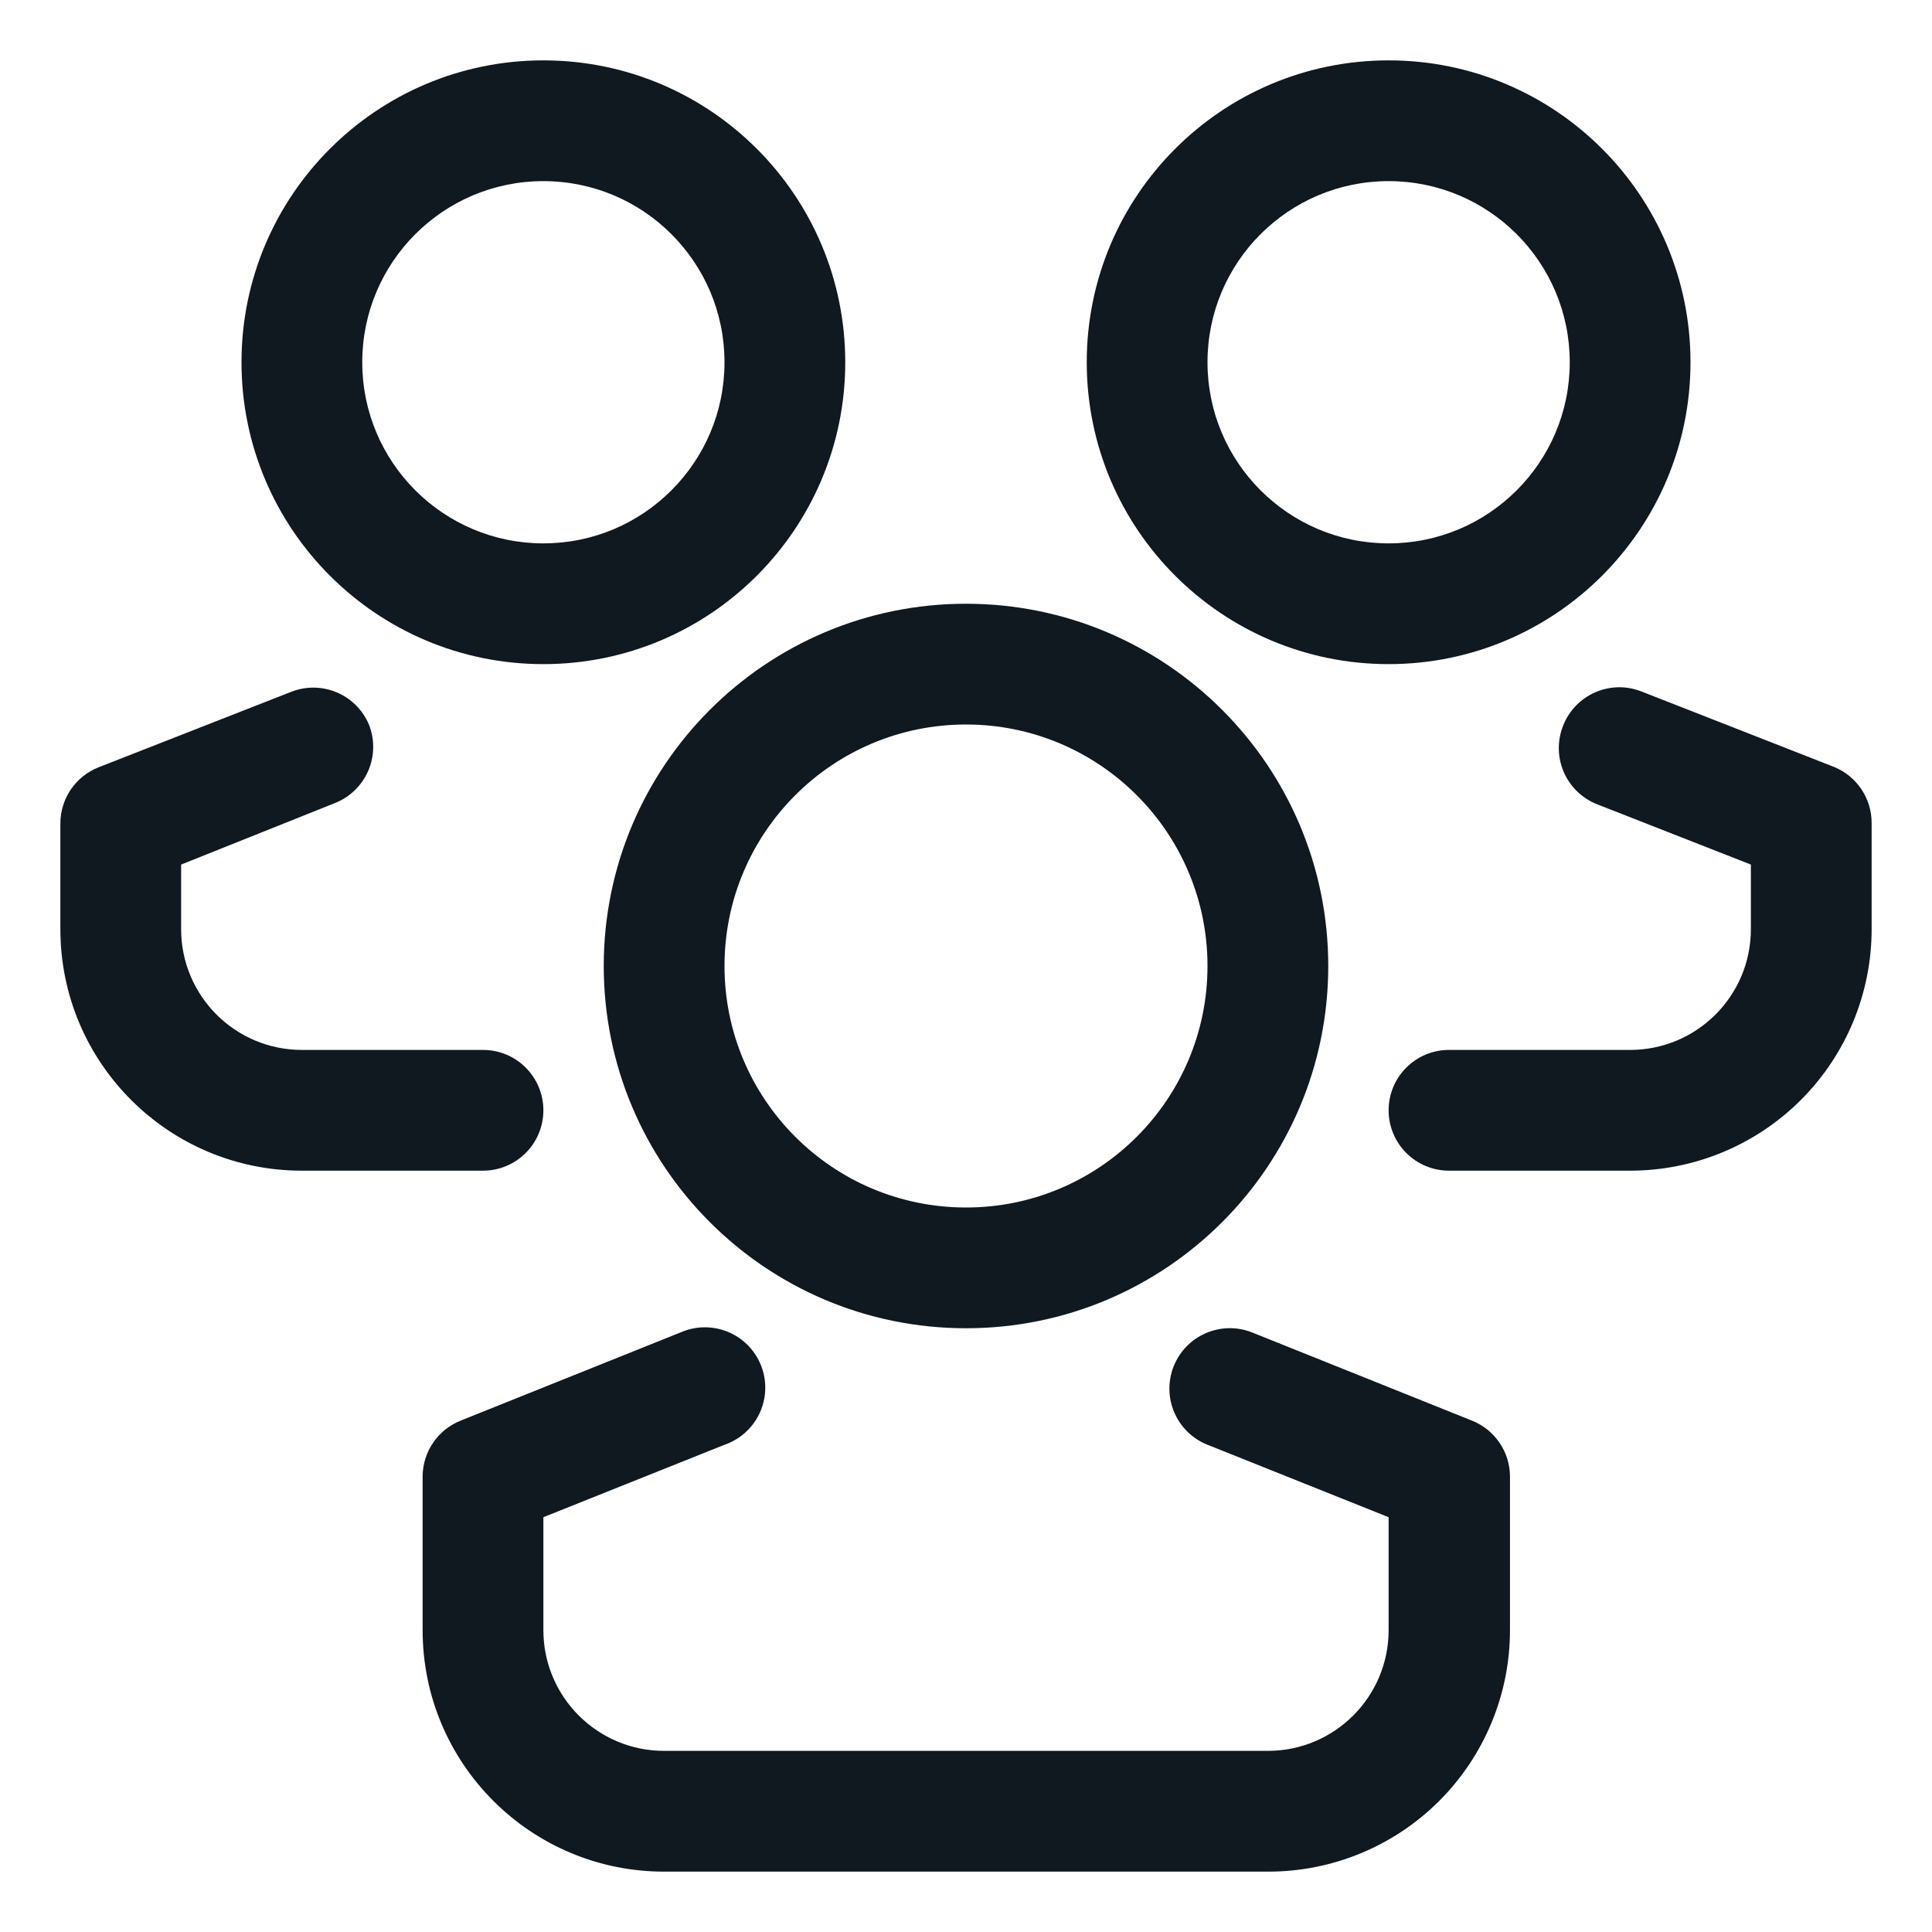
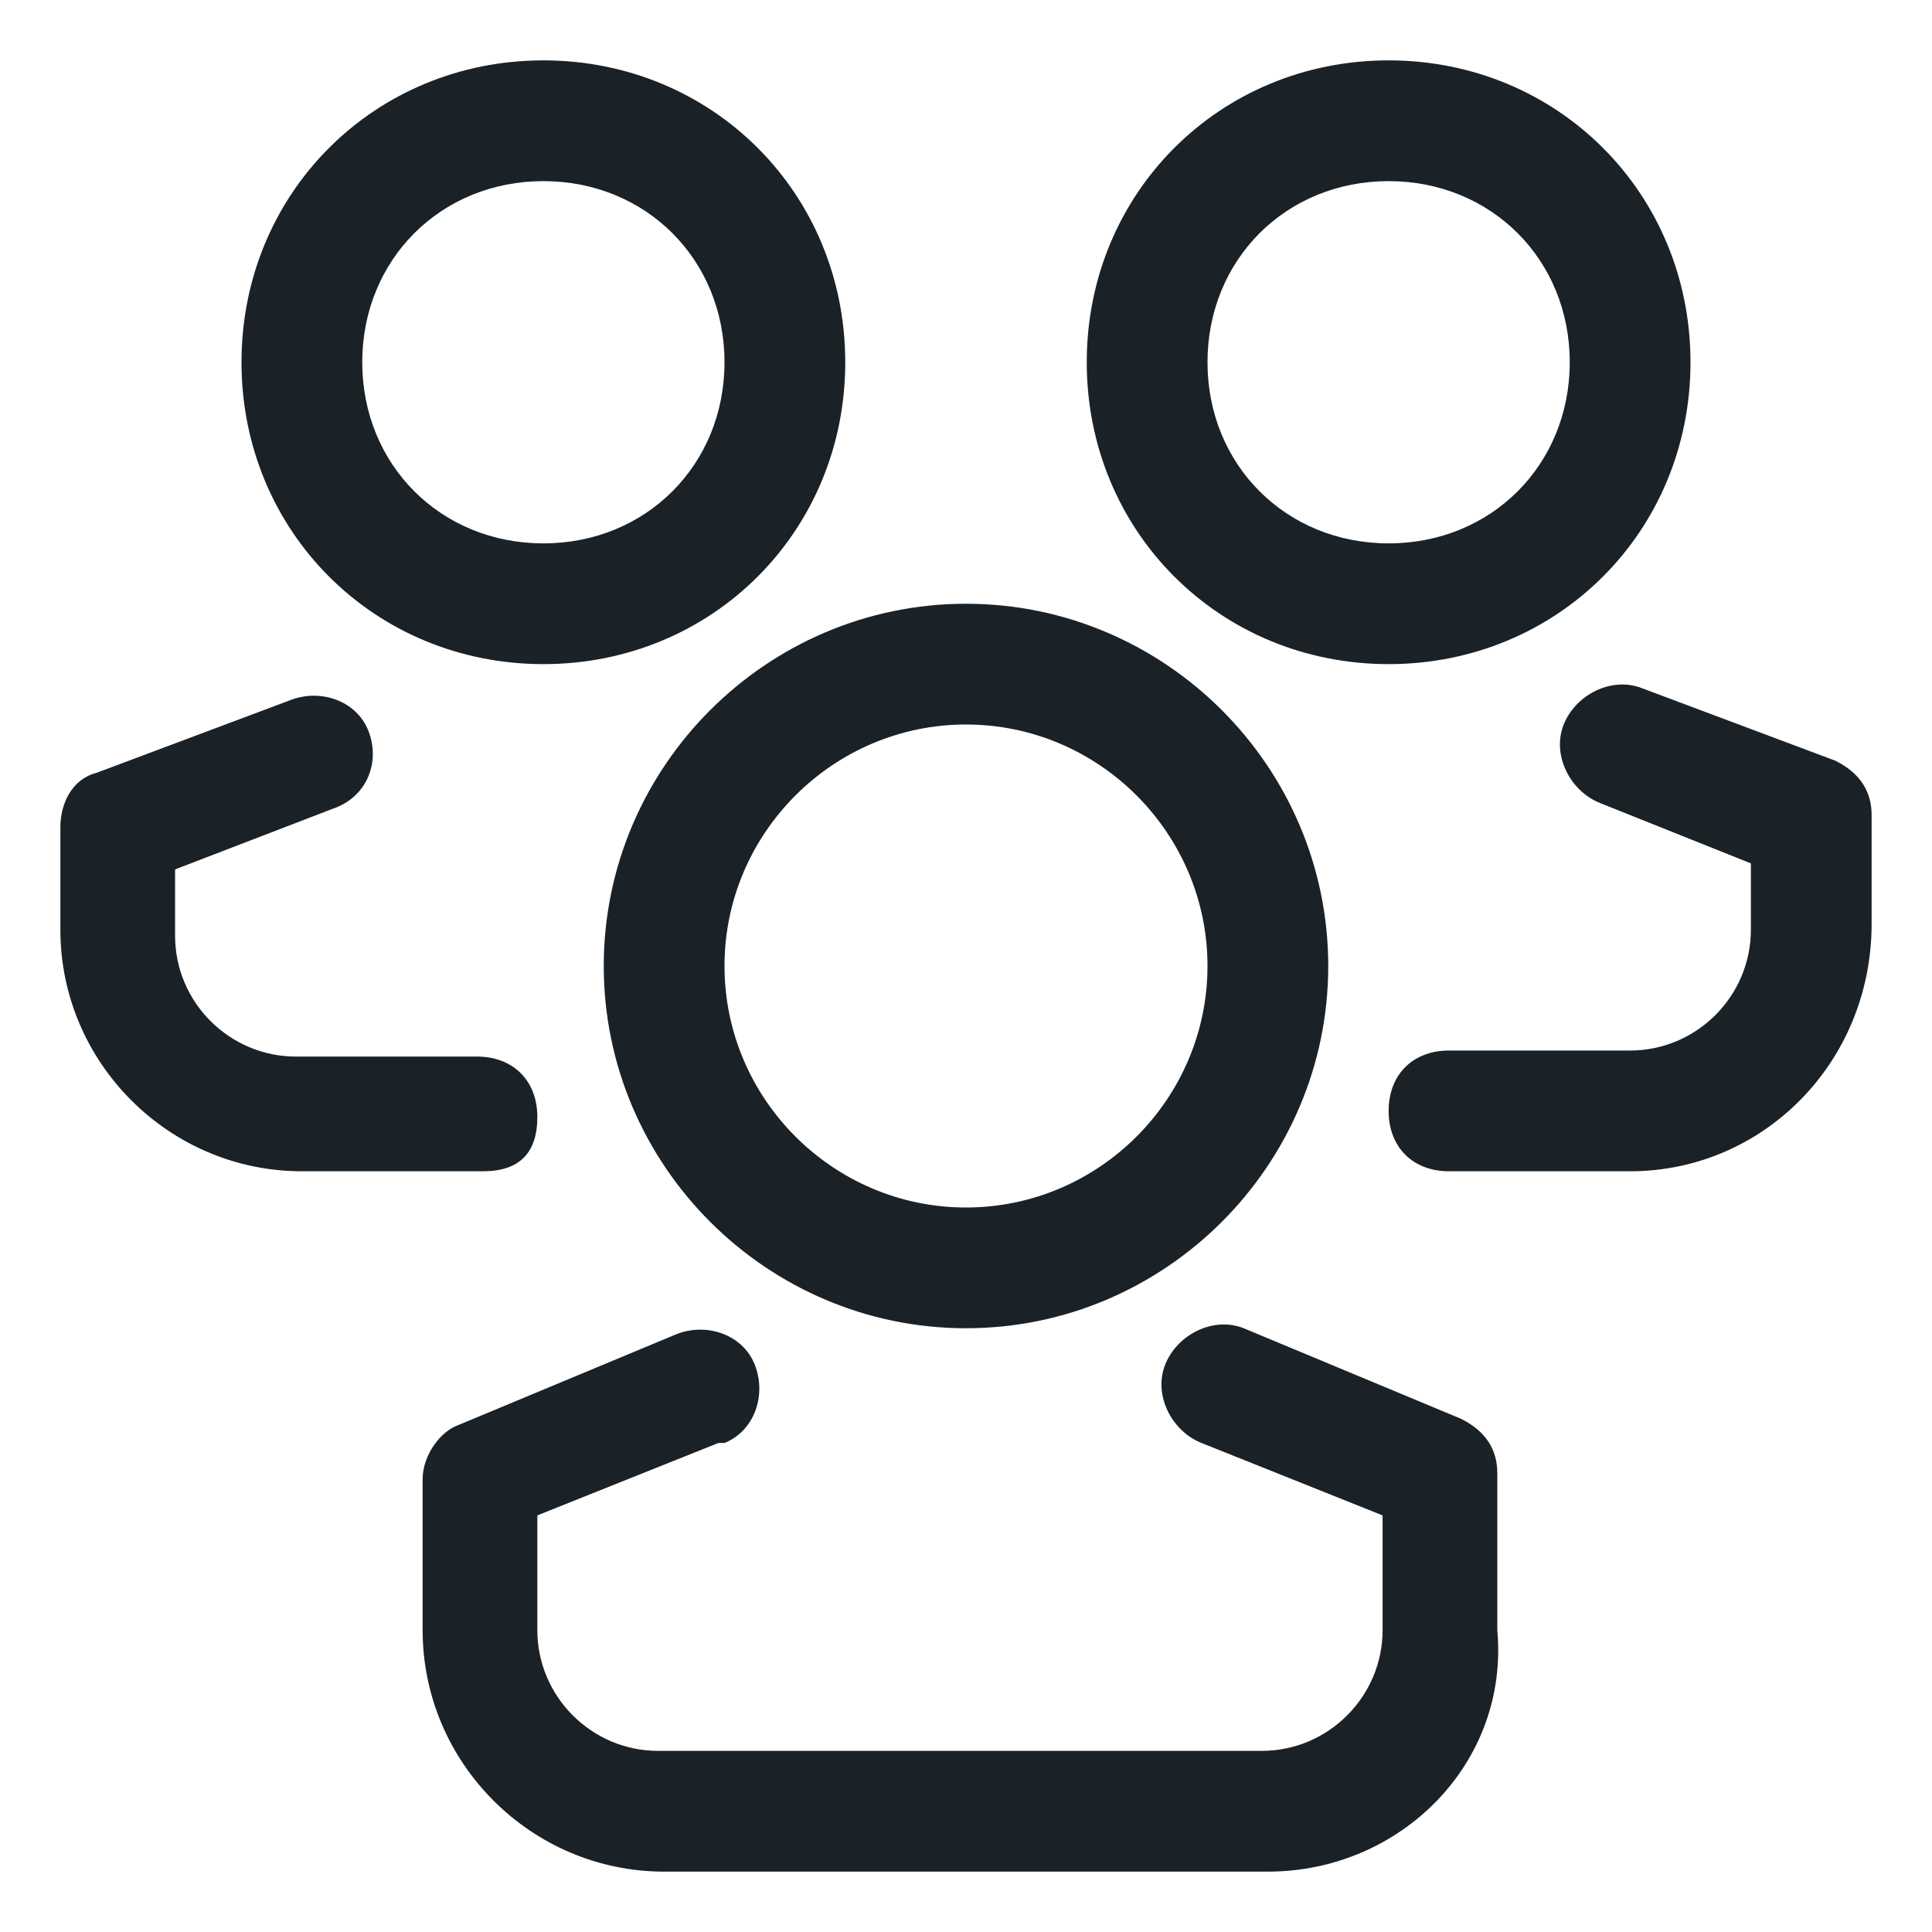
- <svg xmlns="http://www.w3.org/2000/svg" viewBox="0 0 32 32">
-   <defs>
-     <style>.cls-1{fill:#101820;}</style>
-   </defs>
-   <g data-name="Layer 20" id="Layer_20">
-     <path class="cls-1" d="M16,22a6,6,0,1,1,6-6A6,6,0,0,1,16,22Zm0-10a4,4,0,1,0,4,4A4,4,0,0,0,16,12Z" />
-     <path class="cls-1" d="M21,31H11a4,4,0,0,1-4-4V24.45a1,1,0,0,1,.63-.92l3.64-1.46A1,1,0,1,1,12,23.93l-3,1.2V27a2,2,0,0,0,2,2H21a2,2,0,0,0,2-2V25.13l-3-1.2a1,1,0,0,1,.74-1.86l3.64,1.46a1,1,0,0,1,.63.92V27A4,4,0,0,1,21,31Z" />
-     <path class="cls-1" d="M9,11a5,5,0,1,1,5-5A5,5,0,0,1,9,11ZM9,3a3,3,0,1,0,3,3A3,3,0,0,0,9,3Z" />
-     <path class="cls-1" d="M8,19.39H5a4,4,0,0,1-4-4V13.64a1,1,0,0,1,.63-.93l3.19-1.25A1,1,0,0,1,6.11,12a1,1,0,0,1-.56,1.3L3,14.32v1.07a2,2,0,0,0,2,2H8a1,1,0,0,1,0,2Z" />
-     <path class="cls-1" d="M23,11a5,5,0,1,1,5-5A5,5,0,0,1,23,11Zm0-8a3,3,0,1,0,3,3A3,3,0,0,0,23,3Z" />
-     <path class="cls-1" d="M27,19.39H24a1,1,0,0,1,0-2h3a2,2,0,0,0,2-2V14.32l-2.55-1a1,1,0,0,1-.56-1.3,1,1,0,0,1,1.29-.57l3.19,1.25a1,1,0,0,1,.63.93v1.75A4,4,0,0,1,27,19.39Z" />
+ <svg xmlns="http://www.w3.org/2000/svg" version="1.1" id="Calque_1" x="0px" y="0px" viewBox="0 0 32 32" style="enable-background:new 0 0 32 32;" xml:space="preserve">
+   <style type="text/css">
+ 	.st0{fill:#1A2228;}
+ </style>
+   <g id="Layer_20">
+     <path class="st0" d="M16,22c-3.3,0-6-2.7-6-6s2.7-6,6-6s6,2.7,6,6S19.3,22,16,22z M16,12c-2.2,0-4,1.8-4,4s1.8,4,4,4s4-1.8,4-4   S18.2,12,16,12z" />
+     <path class="st0" d="M21,31H11c-2.2,0-4-1.8-4-4v-2.5c0-0.4,0.3-0.8,0.6-0.9l3.6-1.5c0.5-0.2,1.1,0,1.3,0.5s0,1.1-0.5,1.3   c0,0-0.1,0-0.1,0l-3,1.2V27c0,1.1,0.9,2,2,2h10c1.1,0,2-0.9,2-2v-1.9l-3-1.2c-0.5-0.2-0.8-0.8-0.6-1.3c0.2-0.5,0.8-0.8,1.3-0.6l0,0   l3.6,1.5c0.4,0.2,0.6,0.5,0.6,0.9V27C25,29.2,23.2,31,21,31C21,31,21,31,21,31z" />
+     <path class="st0" d="M9,11c-2.8,0-5-2.2-5-5s2.2-5,5-5s5,2.2,5,5S11.8,11,9,11z M9,3C7.3,3,6,4.3,6,6s1.3,3,3,3s3-1.3,3-3   S10.7,3,9,3z" />
+     <path class="st0" d="M8,19.4H5c-2.2,0-4-1.8-4-4v-1.7c0-0.4,0.2-0.8,0.6-0.9l3.2-1.2c0.5-0.2,1.1,0,1.3,0.5c0.2,0.5,0,1.1-0.6,1.3   c0,0,0,0,0,0l-2.6,1v1.1c0,1.1,0.9,2,2,2h3c0.6,0,1,0.4,1,1S8.6,19.4,8,19.4z" />
+     <path class="st0" d="M23,11c-2.8,0-5-2.2-5-5s2.2-5,5-5s5,2.2,5,5S25.8,11,23,11z M23,3c-1.7,0-3,1.3-3,3s1.3,3,3,3s3-1.3,3-3   S24.7,3,23,3z" />
+     <path class="st0" d="M27,19.4h-3c-0.6,0-1-0.4-1-1s0.4-1,1-1h3c1.1,0,2-0.9,2-2v-1.1l-2.5-1c-0.5-0.2-0.8-0.8-0.6-1.3c0,0,0,0,0,0   c0.2-0.5,0.8-0.8,1.3-0.6l3.2,1.2c0.4,0.2,0.6,0.5,0.6,0.9v1.8C31,17.6,29.2,19.4,27,19.4C27,19.4,27,19.4,27,19.4z" />
  </g>
</svg>
